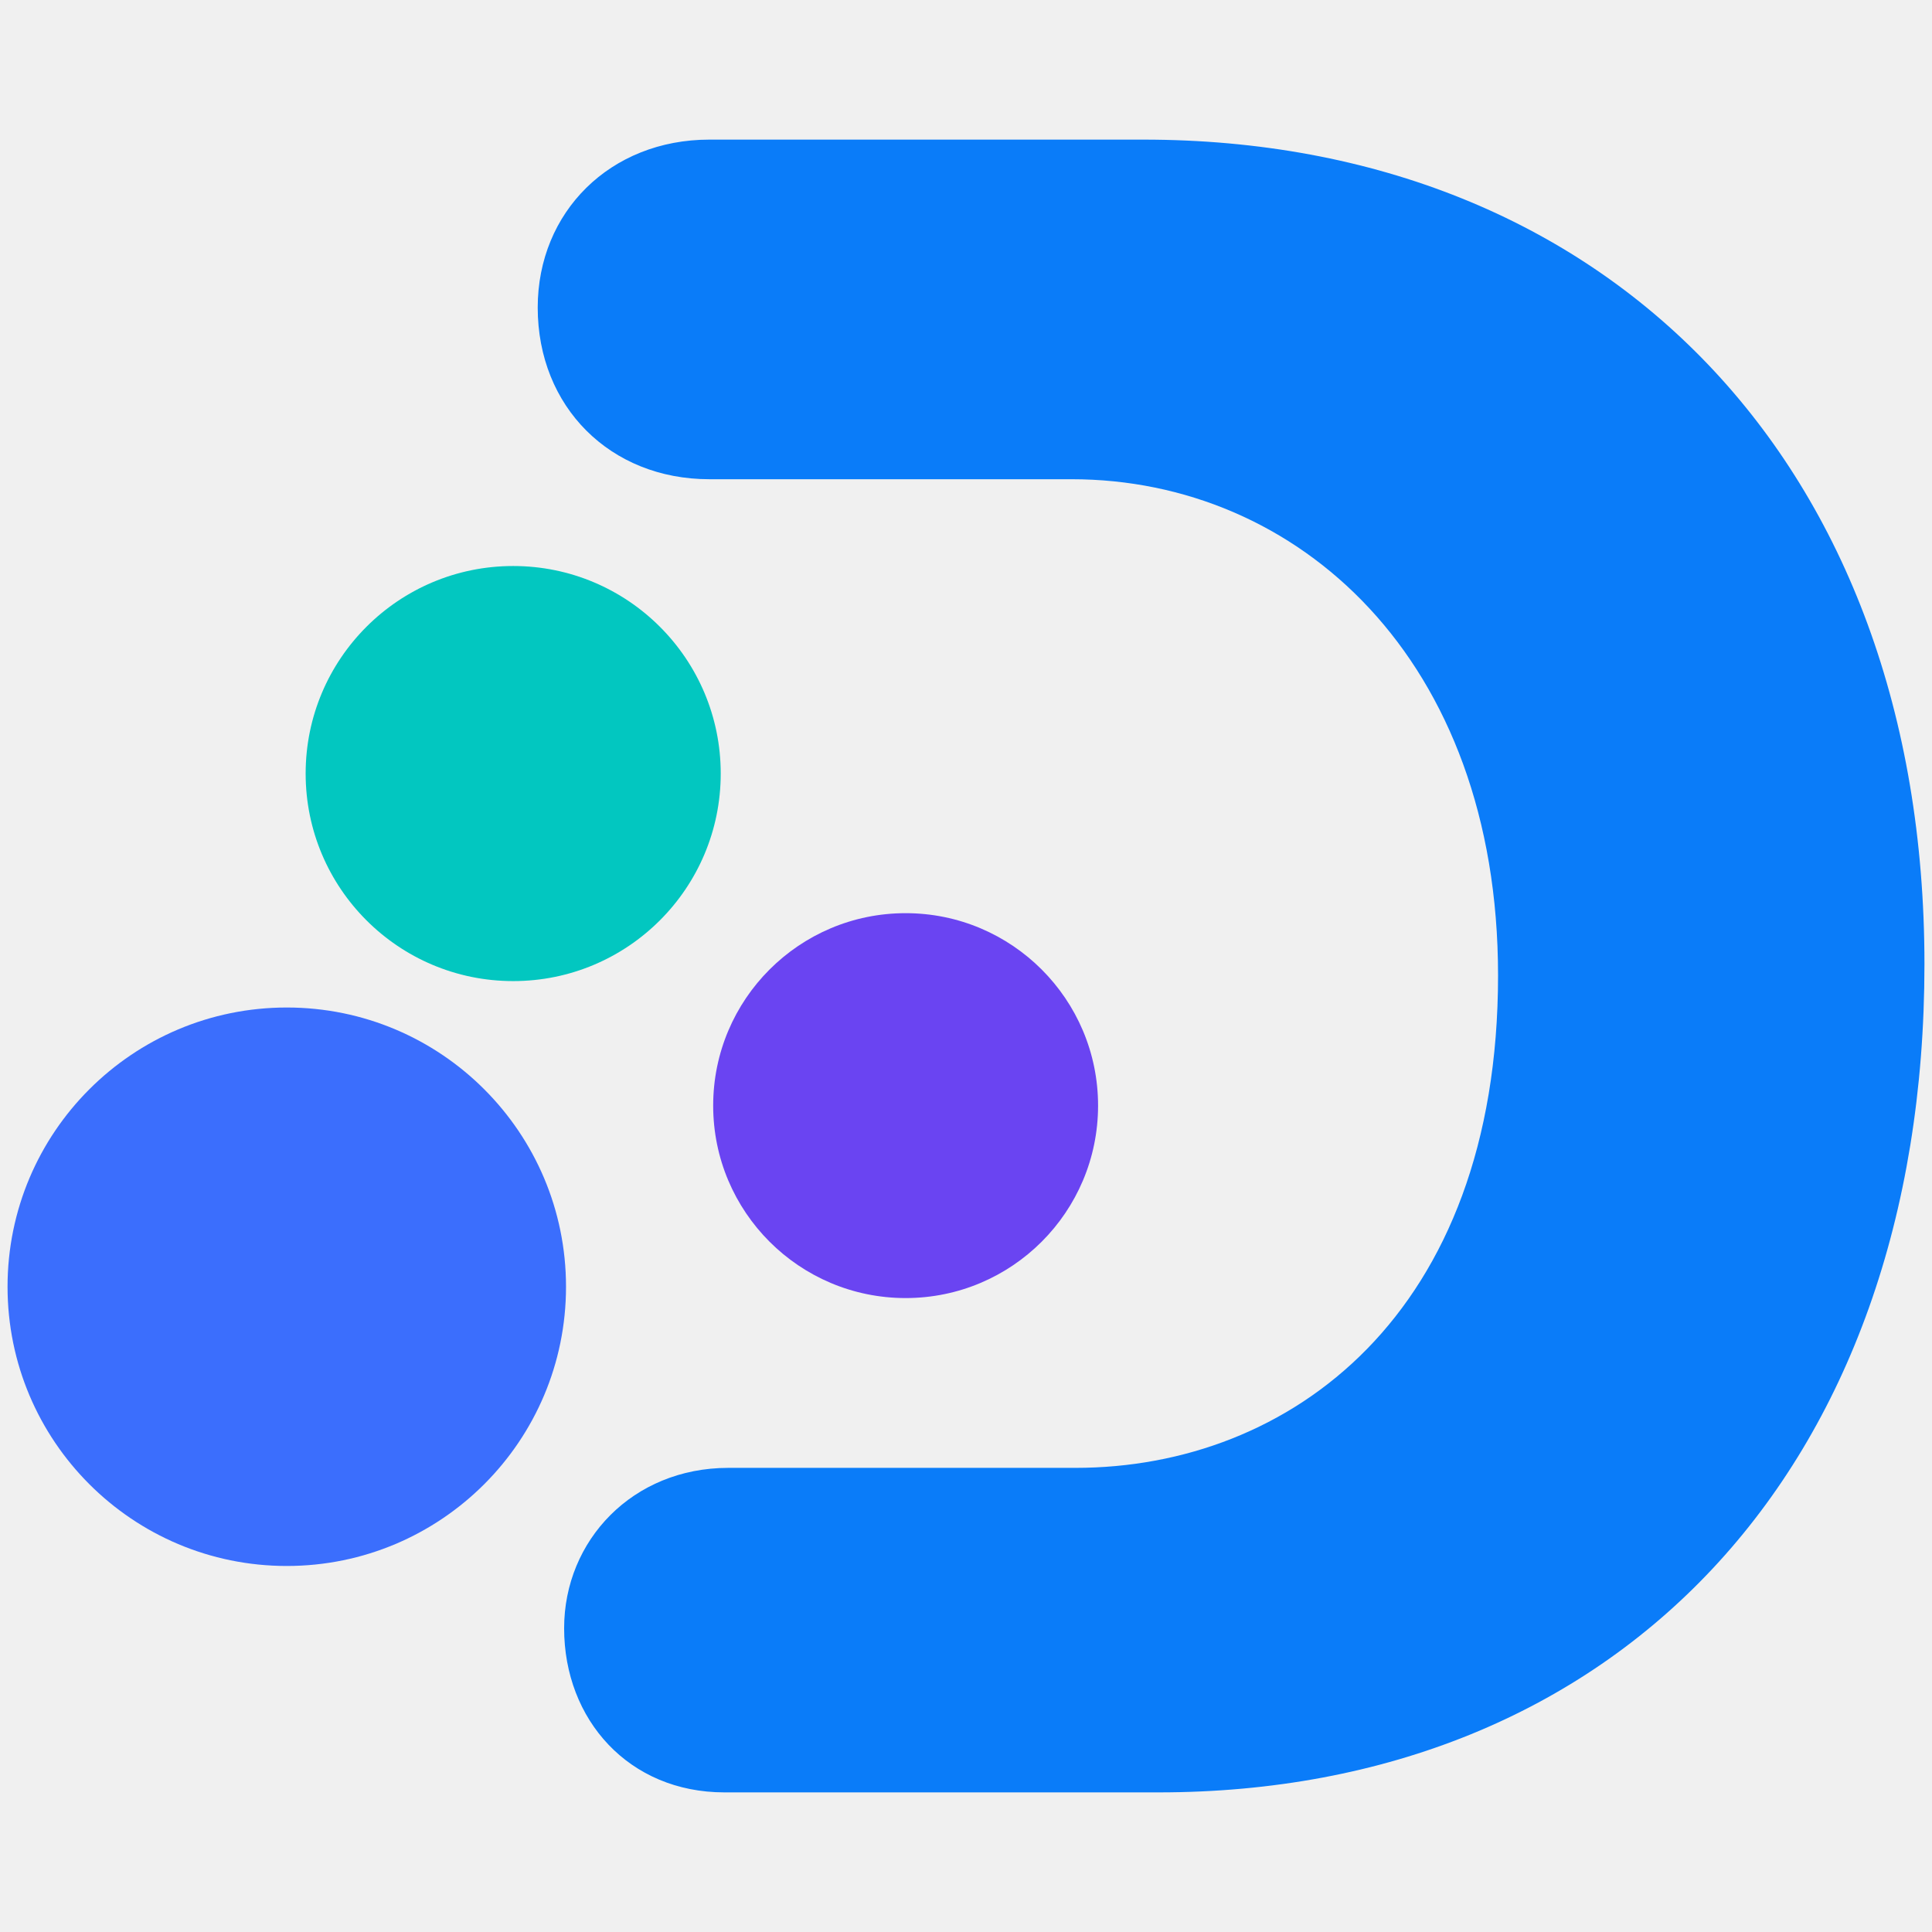
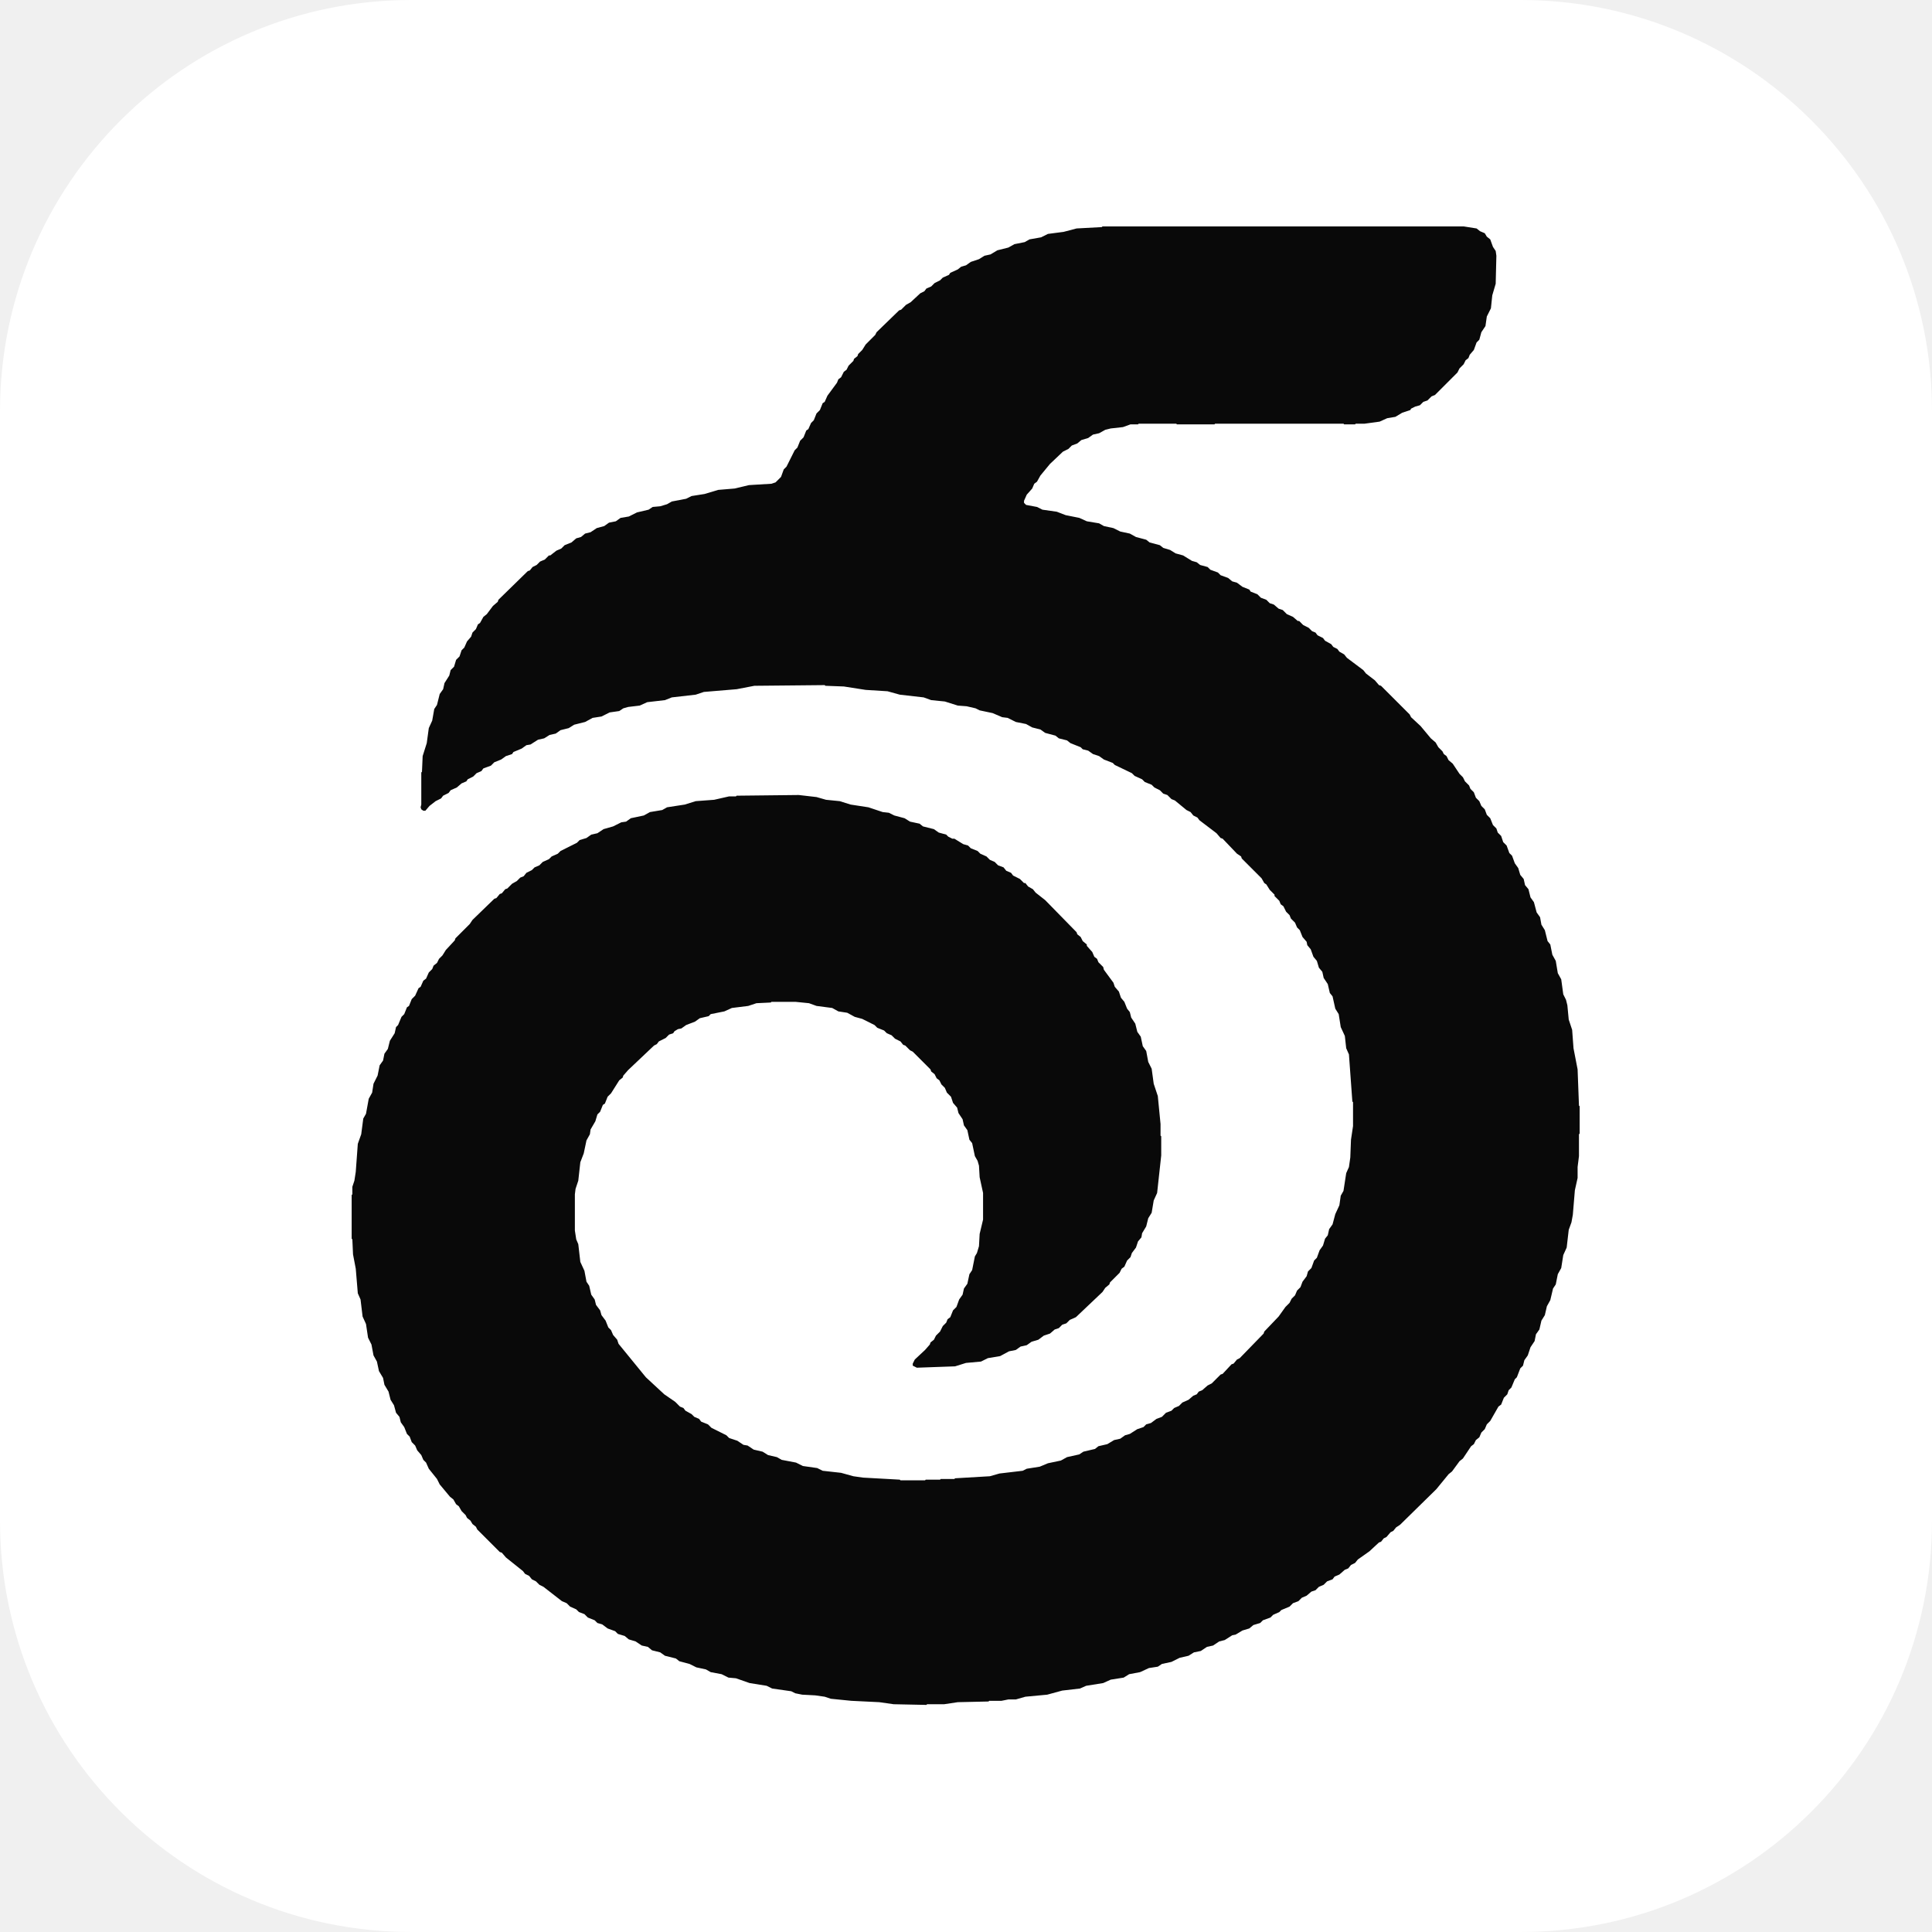
- <svg xmlns="http://www.w3.org/2000/svg" width="32" height="32" viewBox="0 0 32 32">
-   <svg x="0" y="0" width="32" height="32" viewBox="12 38 256 221">
-     <path fill="#0A7CF9" d="M106 39 H163.5 C225 39 267 82 267 148.25 C267 215.5 226 258 165.5 258 H108 C95.35 258 86.75 248.4 86.75 236.25 C86.75 224.6 95.85 215 108.5 215 H154.5 C182.9 215 210.5 194.7 210.5 149.75 C210.5 107.75 183.9 84 154 84 H106 C92.85 84 83.25 74.4 83.25 61.25 C83.25 48.6 92.85 39 106 39 Z" />
-     <circle cx="80" cy="123" r="27.5" fill="#02C7C0" />
-     <circle cx="132" cy="167" r="25.5" fill="#6A44F2" />
-     <circle cx="50" cy="191" r="37" fill="#3B6EFD" />
-   </svg>
+ <svg xmlns="http://www.w3.org/2000/svg" width="1024" height="1024" viewBox="0 0 1024 1024" role="img" aria-label="Calsko logo">
+   <rect x="0" y="0" width="1024" height="1024" rx="218" fill="#FFFFFF" />
+   <g transform="translate(186.3886 120) scale(0.36179) translate(-233 -463)" fill="#090909" fill-rule="evenodd">
+     <path d="M 1881 466 L 1862 463 L 1333 463 L 1332 464 L 1295 466 L 1276 471 L 1253 474 L 1243 479 L 1226 482 L 1219 486 L 1204 489 L 1195 494 L 1179 498 L 1169 504 L 1160 506 L 1152 511 L 1140 515 L 1133 520 L 1126 522 L 1121 526 L 1110 531 L 1108 534 L 1099 538 L 1095 542 L 1087 546 L 1082 551 L 1075 554 L 1072 558 L 1066 561 L 1052 574 L 1045 578 L 1038 585 L 1035 586 L 1002 618 L 1000 622 L 986 636 L 981 644 L 975 650 L 974 653 L 969 657 L 968 660 L 961 667 L 958 673 L 954 676 L 950 684 L 946 687 L 944 692 L 930 711 L 926 720 L 923 722 L 919 732 L 914 737 L 910 747 L 906 751 L 902 760 L 899 762 L 895 772 L 890 777 L 886 787 L 882 791 L 870 815 L 866 819 L 862 830 L 854 838 L 848 840 L 815 842 L 794 847 L 770 849 L 750 855 L 731 858 L 723 862 L 702 866 L 695 870 L 685 873 L 674 874 L 668 878 L 651 882 L 639 888 L 627 890 L 620 895 L 610 897 L 603 902 L 592 905 L 583 911 L 575 913 L 569 918 L 562 920 L 555 926 L 545 930 L 540 935 L 533 938 L 524 945 L 522 945 L 516 951 L 509 954 L 504 959 L 498 962 L 494 967 L 491 968 L 448 1010 L 447 1013 L 440 1019 L 431 1031 L 426 1035 L 421 1044 L 418 1046 L 415 1053 L 410 1058 L 408 1064 L 402 1071 L 398 1080 L 394 1084 L 391 1093 L 386 1098 L 383 1108 L 378 1113 L 376 1121 L 369 1132 L 367 1141 L 362 1148 L 358 1164 L 354 1170 L 351 1187 L 346 1198 L 343 1220 L 337 1239 L 336 1262 L 335 1263 L 335 1310 L 334 1314 L 335 1317 L 338 1319 L 341 1319 L 347 1312 L 356 1305 L 364 1301 L 367 1297 L 375 1293 L 378 1289 L 387 1285 L 394 1279 L 401 1276 L 403 1273 L 411 1269 L 416 1264 L 423 1261 L 426 1257 L 437 1253 L 442 1248 L 452 1244 L 459 1239 L 468 1236 L 470 1233 L 482 1228 L 489 1223 L 495 1222 L 506 1215 L 515 1213 L 523 1208 L 532 1206 L 539 1201 L 551 1198 L 559 1193 L 575 1189 L 586 1183 L 599 1181 L 611 1175 L 625 1173 L 631 1169 L 638 1167 L 655 1165 L 666 1160 L 692 1157 L 702 1153 L 737 1149 L 749 1145 L 797 1141 L 823 1136 L 926 1135 L 927 1136 L 954 1137 L 986 1142 L 1018 1144 L 1036 1149 L 1071 1153 L 1082 1157 L 1102 1159 L 1121 1165 L 1134 1166 L 1147 1169 L 1153 1172 L 1172 1176 L 1186 1182 L 1194 1183 L 1206 1189 L 1221 1192 L 1230 1197 L 1242 1200 L 1249 1205 L 1264 1209 L 1269 1213 L 1281 1216 L 1286 1220 L 1301 1226 L 1304 1229 L 1312 1231 L 1319 1236 L 1328 1239 L 1335 1244 L 1348 1249 L 1351 1252 L 1376 1264 L 1380 1268 L 1391 1273 L 1395 1277 L 1405 1281 L 1409 1285 L 1417 1289 L 1422 1294 L 1428 1296 L 1434 1302 L 1439 1304 L 1456 1318 L 1462 1321 L 1466 1326 L 1472 1329 L 1475 1333 L 1500 1352 L 1506 1359 L 1509 1360 L 1530 1382 L 1536 1386 L 1537 1389 L 1566 1418 L 1570 1425 L 1573 1427 L 1578 1435 L 1585 1442 L 1585 1444 L 1592 1451 L 1594 1456 L 1598 1459 L 1602 1467 L 1607 1472 L 1609 1477 L 1615 1483 L 1618 1490 L 1622 1494 L 1626 1504 L 1632 1511 L 1633 1516 L 1638 1522 L 1642 1533 L 1647 1539 L 1650 1549 L 1655 1555 L 1657 1564 L 1663 1573 L 1666 1586 L 1670 1591 L 1674 1609 L 1679 1617 L 1682 1636 L 1688 1649 L 1690 1667 L 1694 1676 L 1699 1745 L 1700 1746 L 1700 1781 L 1697 1801 L 1696 1827 L 1694 1841 L 1690 1850 L 1686 1876 L 1682 1883 L 1680 1897 L 1674 1910 L 1670 1925 L 1665 1932 L 1663 1941 L 1659 1946 L 1656 1956 L 1651 1963 L 1647 1974 L 1643 1978 L 1639 1989 L 1634 1994 L 1632 2001 L 1626 2009 L 1623 2017 L 1618 2022 L 1615 2029 L 1610 2034 L 1607 2040 L 1601 2046 L 1591 2060 L 1570 2082 L 1569 2085 L 1534 2121 L 1530 2123 L 1525 2129 L 1522 2130 L 1509 2144 L 1506 2145 L 1493 2158 L 1487 2161 L 1479 2168 L 1474 2170 L 1471 2174 L 1466 2176 L 1459 2182 L 1450 2186 L 1445 2191 L 1438 2194 L 1434 2198 L 1426 2201 L 1420 2207 L 1412 2210 L 1404 2216 L 1397 2218 L 1393 2222 L 1384 2225 L 1373 2232 L 1366 2234 L 1359 2239 L 1350 2241 L 1340 2247 L 1327 2250 L 1322 2254 L 1305 2258 L 1299 2262 L 1281 2266 L 1272 2271 L 1253 2275 L 1241 2280 L 1222 2283 L 1216 2286 L 1182 2290 L 1168 2294 L 1117 2297 L 1116 2298 L 1096 2298 L 1095 2299 L 1074 2299 L 1073 2300 L 1037 2300 L 1036 2299 L 982 2296 L 968 2294 L 950 2289 L 923 2286 L 915 2282 L 894 2279 L 884 2274 L 863 2270 L 856 2266 L 843 2263 L 835 2258 L 822 2255 L 813 2249 L 807 2248 L 798 2242 L 786 2238 L 782 2234 L 760 2223 L 755 2218 L 745 2214 L 742 2210 L 735 2207 L 731 2203 L 722 2198 L 719 2194 L 714 2192 L 707 2185 L 691 2174 L 664 2149 L 624 2100 L 622 2094 L 616 2087 L 613 2080 L 609 2076 L 605 2066 L 599 2058 L 597 2051 L 591 2043 L 589 2035 L 584 2028 L 581 2015 L 577 2009 L 574 1993 L 568 1980 L 565 1954 L 562 1947 L 560 1934 L 560 1881 L 561 1873 L 565 1861 L 568 1834 L 573 1821 L 577 1802 L 582 1793 L 583 1786 L 590 1774 L 593 1764 L 597 1760 L 601 1750 L 604 1748 L 608 1738 L 613 1733 L 625 1714 L 630 1710 L 631 1707 L 638 1699 L 676 1663 L 680 1661 L 683 1657 L 693 1652 L 698 1647 L 704 1645 L 706 1642 L 711 1639 L 716 1638 L 723 1633 L 736 1628 L 743 1623 L 756 1620 L 759 1617 L 779 1613 L 790 1608 L 814 1605 L 826 1601 L 847 1600 L 848 1599 L 883 1599 L 903 1601 L 914 1605 L 937 1608 L 946 1613 L 959 1615 L 970 1621 L 981 1624 L 999 1633 L 1003 1637 L 1013 1641 L 1017 1645 L 1024 1648 L 1029 1653 L 1037 1657 L 1041 1662 L 1044 1663 L 1051 1670 L 1055 1672 L 1081 1698 L 1082 1701 L 1087 1705 L 1090 1711 L 1094 1714 L 1097 1720 L 1102 1725 L 1105 1732 L 1111 1738 L 1114 1747 L 1120 1754 L 1122 1762 L 1128 1771 L 1130 1780 L 1135 1787 L 1138 1801 L 1142 1806 L 1146 1825 L 1150 1832 L 1152 1839 L 1153 1856 L 1158 1879 L 1158 1918 L 1153 1939 L 1152 1957 L 1149 1967 L 1146 1972 L 1142 1992 L 1138 1998 L 1135 2012 L 1130 2019 L 1128 2028 L 1123 2035 L 1119 2046 L 1114 2051 L 1110 2061 L 1106 2064 L 1104 2069 L 1099 2074 L 1095 2082 L 1089 2088 L 1086 2094 L 1081 2098 L 1080 2101 L 1073 2109 L 1058 2123 L 1055 2129 L 1055 2132 L 1061 2135 L 1117 2133 L 1133 2128 L 1155 2126 L 1165 2121 L 1183 2118 L 1196 2111 L 1206 2109 L 1213 2104 L 1222 2102 L 1229 2097 L 1239 2094 L 1247 2088 L 1256 2085 L 1263 2079 L 1269 2077 L 1274 2072 L 1280 2070 L 1285 2065 L 1294 2061 L 1333 2024 L 1337 2018 L 1343 2013 L 1344 2010 L 1358 1996 L 1361 1990 L 1365 1987 L 1369 1978 L 1374 1973 L 1376 1967 L 1382 1959 L 1385 1950 L 1390 1944 L 1391 1938 L 1397 1928 L 1400 1916 L 1405 1908 L 1408 1890 L 1413 1879 L 1419 1824 L 1419 1796 L 1418 1795 L 1418 1778 L 1414 1737 L 1408 1719 L 1405 1697 L 1400 1687 L 1397 1671 L 1392 1664 L 1389 1650 L 1384 1643 L 1381 1631 L 1375 1622 L 1373 1614 L 1369 1609 L 1365 1599 L 1360 1593 L 1357 1584 L 1351 1577 L 1349 1571 L 1335 1552 L 1334 1548 L 1327 1541 L 1325 1536 L 1321 1533 L 1318 1526 L 1310 1517 L 1310 1515 L 1304 1510 L 1301 1504 L 1296 1500 L 1295 1497 L 1249 1450 L 1235 1439 L 1231 1434 L 1224 1430 L 1220 1425 L 1218 1425 L 1212 1419 L 1202 1414 L 1199 1410 L 1192 1407 L 1188 1402 L 1180 1399 L 1175 1394 L 1168 1391 L 1163 1386 L 1154 1382 L 1150 1378 L 1140 1374 L 1136 1370 L 1129 1368 L 1116 1360 L 1113 1360 L 1107 1357 L 1104 1354 L 1093 1351 L 1086 1346 L 1070 1342 L 1065 1338 L 1051 1335 L 1043 1330 L 1028 1326 L 1020 1322 L 1011 1321 L 990 1314 L 964 1310 L 948 1305 L 928 1303 L 914 1299 L 888 1296 L 797 1297 L 796 1298 L 786 1298 L 764 1303 L 737 1305 L 721 1310 L 695 1314 L 688 1318 L 670 1321 L 661 1326 L 642 1330 L 635 1335 L 628 1336 L 616 1342 L 602 1346 L 593 1352 L 584 1354 L 577 1359 L 567 1362 L 563 1366 L 539 1378 L 535 1382 L 526 1386 L 522 1390 L 513 1394 L 508 1399 L 501 1402 L 497 1406 L 489 1410 L 485 1415 L 480 1417 L 475 1422 L 468 1426 L 461 1433 L 458 1434 L 453 1440 L 450 1441 L 445 1447 L 442 1448 L 410 1479 L 406 1485 L 385 1506 L 384 1509 L 371 1523 L 366 1531 L 361 1536 L 358 1542 L 353 1546 L 351 1551 L 346 1556 L 342 1565 L 338 1568 L 334 1577 L 331 1579 L 326 1590 L 321 1595 L 317 1605 L 314 1607 L 310 1617 L 306 1621 L 301 1633 L 298 1636 L 296 1645 L 289 1656 L 286 1668 L 281 1675 L 279 1685 L 274 1692 L 271 1707 L 265 1719 L 263 1732 L 258 1741 L 254 1763 L 250 1770 L 247 1793 L 242 1807 L 239 1848 L 237 1861 L 234 1870 L 234 1881 L 233 1882 L 233 1946 L 234 1947 L 235 1969 L 239 1990 L 242 2026 L 246 2035 L 249 2060 L 254 2071 L 257 2091 L 262 2101 L 265 2117 L 270 2126 L 273 2140 L 279 2150 L 281 2160 L 287 2170 L 290 2182 L 295 2190 L 298 2201 L 303 2207 L 305 2215 L 310 2222 L 314 2232 L 318 2236 L 321 2244 L 326 2249 L 329 2256 L 335 2263 L 338 2270 L 342 2274 L 346 2283 L 358 2298 L 362 2306 L 377 2324 L 382 2328 L 386 2335 L 390 2338 L 394 2345 L 400 2351 L 402 2355 L 407 2359 L 410 2364 L 415 2368 L 417 2372 L 450 2405 L 453 2406 L 459 2413 L 484 2433 L 487 2437 L 493 2440 L 497 2445 L 503 2448 L 508 2453 L 514 2456 L 541 2477 L 548 2480 L 553 2485 L 562 2489 L 566 2493 L 574 2496 L 579 2501 L 589 2505 L 593 2509 L 600 2511 L 608 2517 L 619 2521 L 623 2525 L 633 2528 L 639 2533 L 649 2536 L 658 2542 L 667 2544 L 673 2549 L 685 2552 L 692 2557 L 708 2561 L 713 2565 L 728 2569 L 738 2574 L 752 2577 L 759 2581 L 775 2584 L 785 2589 L 796 2590 L 816 2597 L 841 2601 L 849 2605 L 877 2609 L 883 2612 L 893 2614 L 912 2615 L 926 2617 L 935 2620 L 965 2623 L 1006 2625 L 1027 2628 L 1075 2629 L 1076 2628 L 1101 2628 L 1121 2625 L 1166 2624 L 1167 2623 L 1185 2623 L 1195 2621 L 1206 2621 L 1220 2617 L 1252 2614 L 1274 2608 L 1300 2605 L 1309 2601 L 1334 2597 L 1345 2592 L 1364 2589 L 1372 2584 L 1388 2581 L 1401 2575 L 1414 2573 L 1420 2569 L 1434 2566 L 1446 2560 L 1459 2557 L 1467 2552 L 1477 2550 L 1486 2544 L 1495 2542 L 1504 2536 L 1512 2534 L 1523 2527 L 1528 2526 L 1538 2520 L 1548 2517 L 1554 2512 L 1564 2509 L 1568 2505 L 1579 2501 L 1583 2497 L 1592 2493 L 1595 2490 L 1607 2485 L 1612 2480 L 1620 2477 L 1625 2472 L 1632 2469 L 1639 2463 L 1645 2461 L 1650 2456 L 1657 2453 L 1662 2448 L 1670 2445 L 1673 2441 L 1680 2438 L 1688 2431 L 1693 2429 L 1697 2424 L 1703 2421 L 1707 2416 L 1724 2404 L 1738 2391 L 1741 2390 L 1745 2385 L 1749 2383 L 1755 2376 L 1759 2374 L 1763 2369 L 1769 2365 L 1822 2313 L 1840 2291 L 1845 2287 L 1856 2272 L 1861 2268 L 1873 2250 L 1877 2247 L 1880 2241 L 1885 2237 L 1888 2230 L 1893 2225 L 1896 2218 L 1901 2213 L 1913 2192 L 1917 2189 L 1921 2179 L 1926 2174 L 1928 2168 L 1932 2164 L 1937 2152 L 1940 2149 L 1945 2136 L 1949 2132 L 1951 2124 L 1956 2117 L 1960 2105 L 1966 2096 L 1968 2086 L 1973 2079 L 1976 2066 L 1981 2058 L 1984 2045 L 1989 2036 L 1993 2019 L 1997 2013 L 2000 1998 L 2005 1989 L 2008 1970 L 2013 1959 L 2016 1933 L 2020 1922 L 2022 1911 L 2025 1875 L 2029 1857 L 2029 1841 L 2031 1825 L 2031 1793 L 2032 1792 L 2032 1752 L 2031 1751 L 2029 1698 L 2023 1667 L 2021 1640 L 2016 1625 L 2014 1604 L 2012 1596 L 2008 1588 L 2005 1566 L 2000 1557 L 1997 1539 L 1992 1530 L 1989 1515 L 1985 1510 L 1981 1494 L 1976 1486 L 1974 1475 L 1969 1468 L 1965 1453 L 1960 1446 L 1957 1434 L 1952 1428 L 1950 1419 L 1945 1413 L 1942 1403 L 1937 1396 L 1933 1385 L 1929 1381 L 1925 1370 L 1920 1365 L 1917 1356 L 1912 1351 L 1910 1345 L 1905 1340 L 1901 1330 L 1896 1325 L 1893 1317 L 1888 1312 L 1885 1305 L 1880 1300 L 1877 1292 L 1872 1287 L 1870 1282 L 1864 1276 L 1861 1270 L 1856 1265 L 1846 1250 L 1840 1245 L 1837 1239 L 1833 1236 L 1831 1232 L 1825 1226 L 1821 1219 L 1814 1213 L 1799 1195 L 1785 1182 L 1783 1178 L 1741 1136 L 1738 1135 L 1732 1128 L 1719 1118 L 1715 1113 L 1691 1095 L 1687 1090 L 1680 1086 L 1677 1082 L 1671 1079 L 1668 1075 L 1659 1070 L 1656 1066 L 1648 1062 L 1645 1058 L 1640 1056 L 1635 1051 L 1627 1047 L 1621 1041 L 1619 1041 L 1612 1035 L 1603 1031 L 1597 1025 L 1591 1023 L 1584 1017 L 1578 1015 L 1573 1010 L 1565 1007 L 1560 1002 L 1550 998 L 1548 995 L 1538 991 L 1530 985 L 1523 983 L 1517 978 L 1506 974 L 1502 970 L 1491 966 L 1487 962 L 1476 959 L 1471 955 L 1464 953 L 1451 945 L 1440 942 L 1432 937 L 1422 934 L 1417 930 L 1402 926 L 1397 922 L 1382 918 L 1373 913 L 1359 910 L 1349 905 L 1335 902 L 1328 898 L 1310 895 L 1299 890 L 1279 886 L 1266 881 L 1245 878 L 1237 874 L 1221 871 L 1218 868 L 1218 865 L 1222 856 L 1230 847 L 1233 840 L 1237 837 L 1242 828 L 1256 811 L 1275 793 L 1283 789 L 1288 784 L 1296 781 L 1302 776 L 1312 773 L 1319 768 L 1328 766 L 1337 761 L 1345 759 L 1363 757 L 1374 753 L 1385 753 L 1386 752 L 1441 752 L 1442 753 L 1497 753 L 1498 752 L 1686 752 L 1687 753 L 1703 753 L 1704 752 L 1717 752 L 1739 749 L 1750 744 L 1762 742 L 1772 736 L 1784 732 L 1785 730 L 1791 727 L 1798 725 L 1803 720 L 1809 718 L 1815 712 L 1820 710 L 1853 677 L 1856 671 L 1862 665 L 1865 659 L 1869 656 L 1871 651 L 1877 644 L 1881 633 L 1885 629 L 1888 618 L 1894 609 L 1896 595 L 1902 583 L 1904 564 L 1909 547 L 1910 506 L 1909 499 L 1905 493 L 1901 482 L 1896 478 L 1893 473 L 1886 470 Z" />
+   </g>
</svg>
